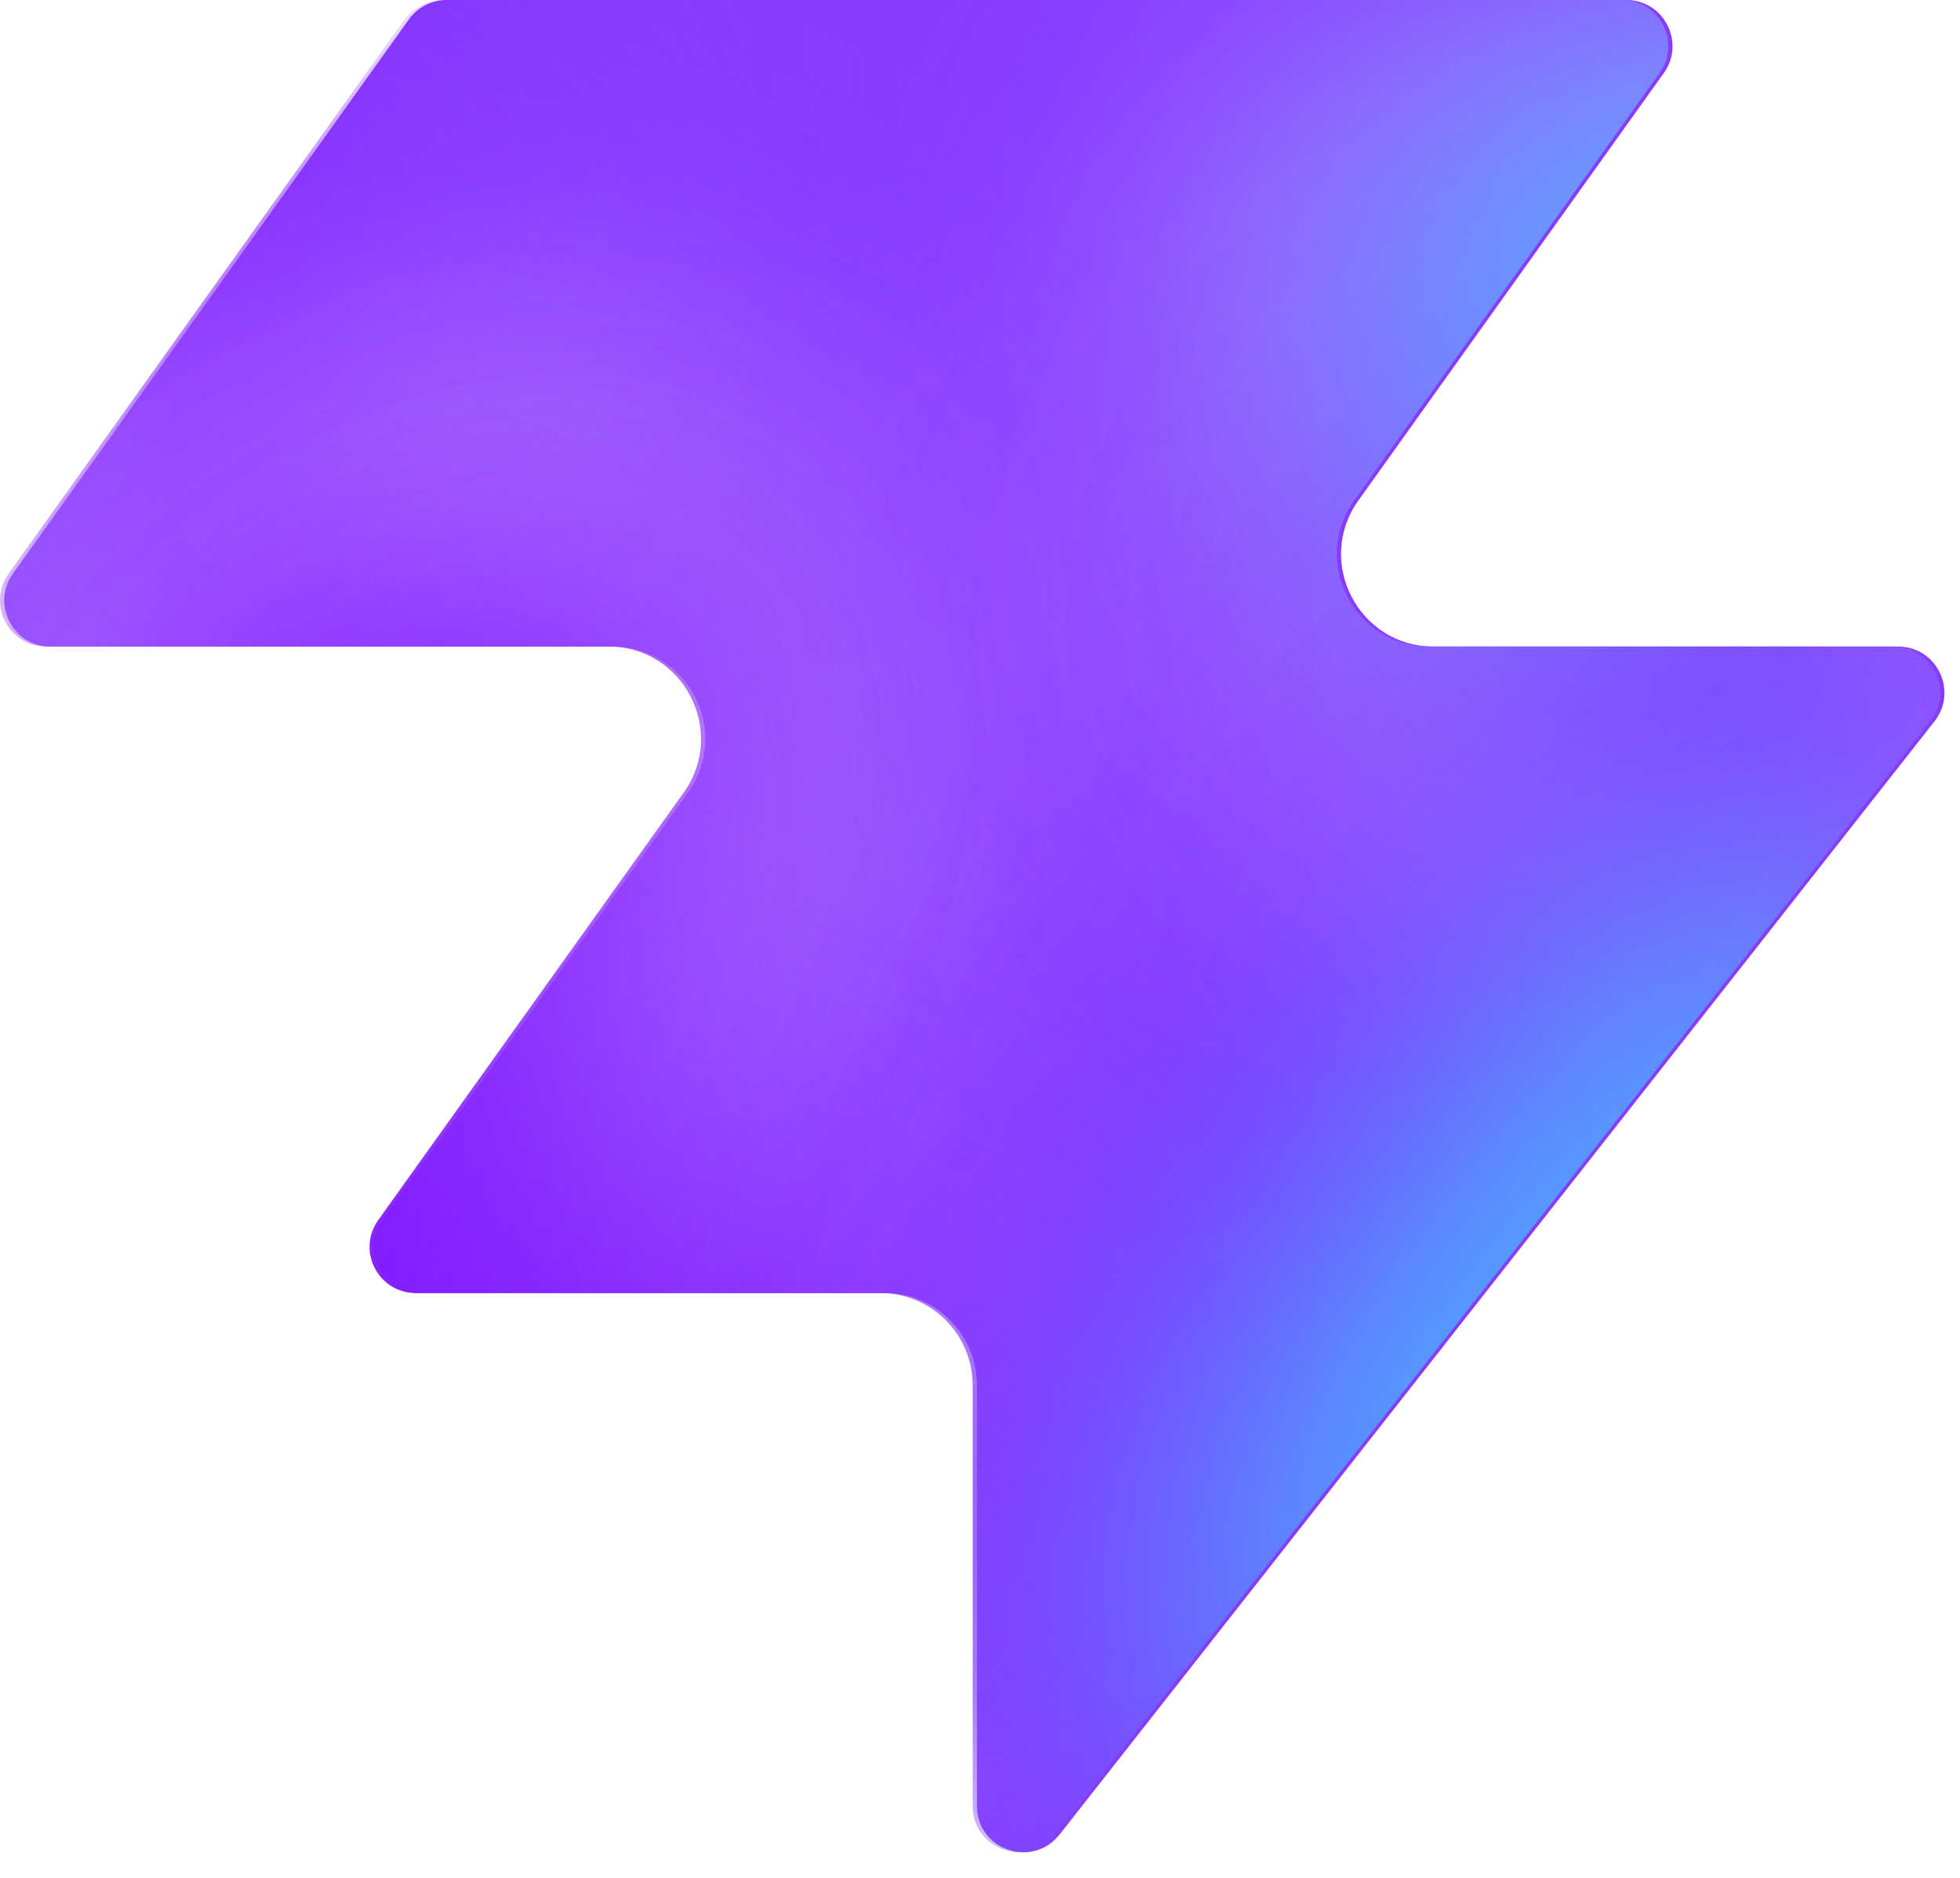
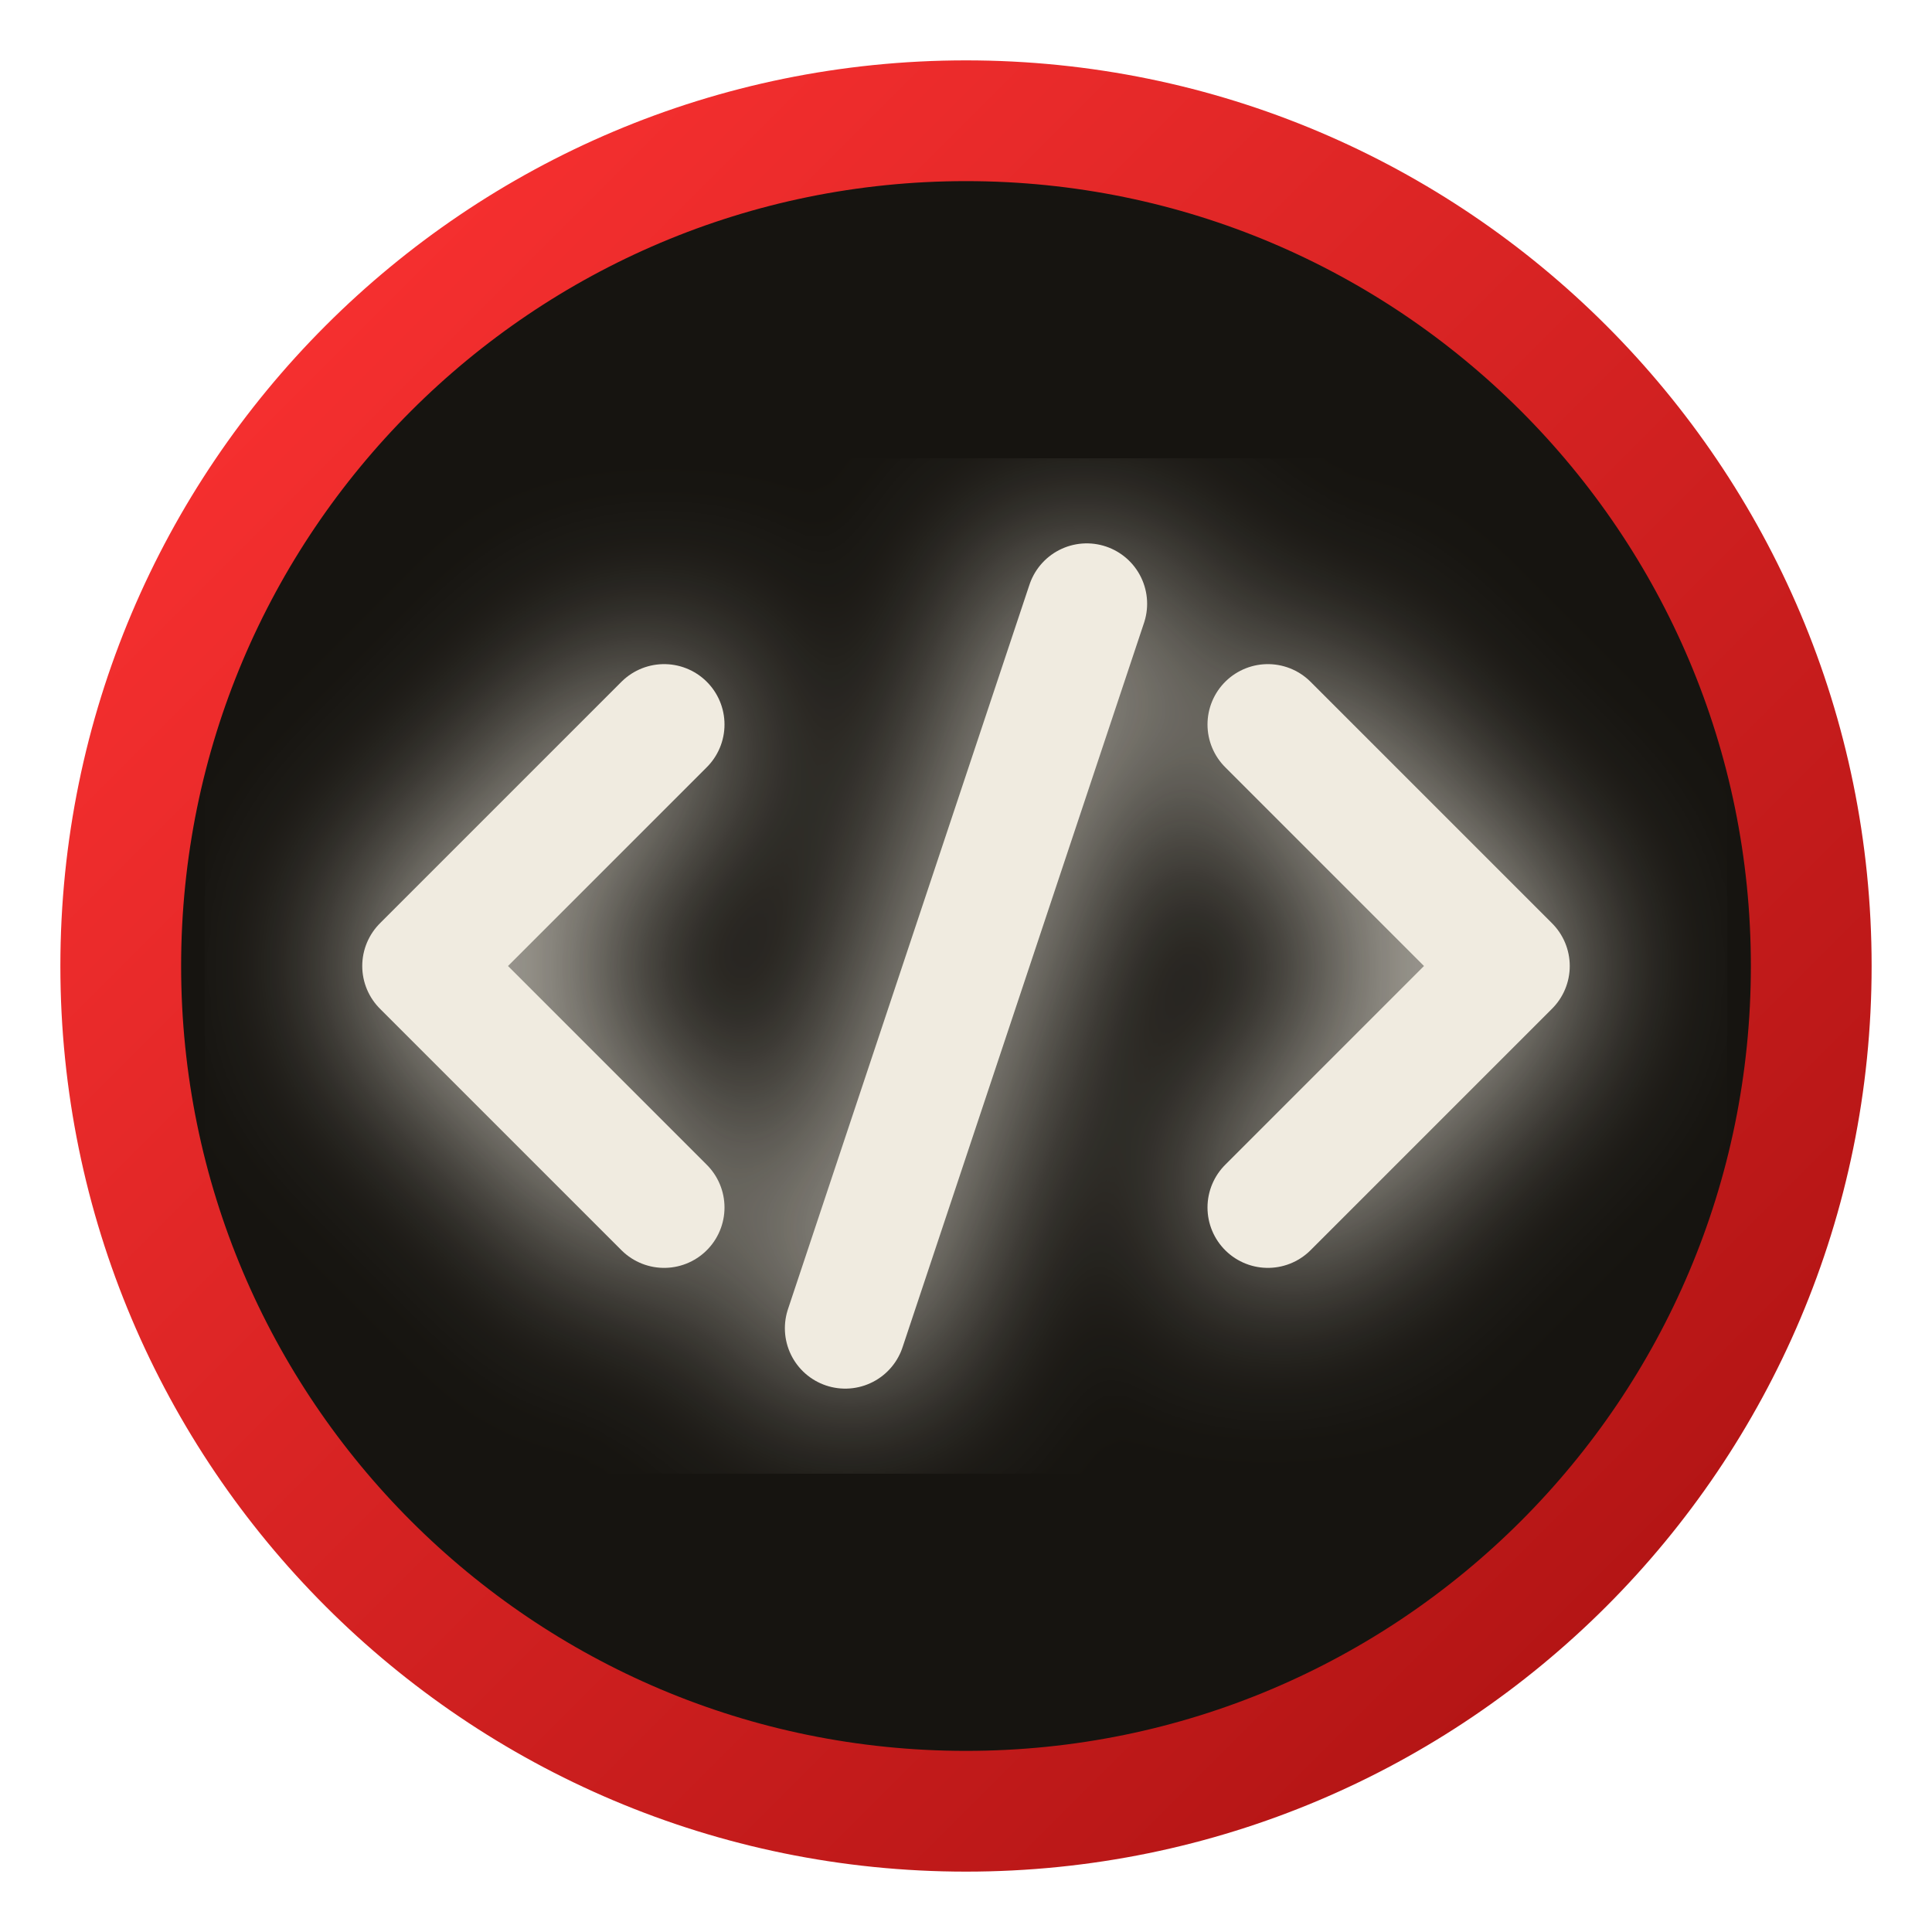
- <svg xmlns="http://www.w3.org/2000/svg" width="48" height="46" fill="none" viewBox="0 0 48 46">
-   <path fill="#863bff" d="M25.946 44.938c-.664.845-2.021.375-2.021-.698V33.937a2.26 2.26 0 0 0-2.262-2.262H10.287c-.92 0-1.456-1.04-.92-1.788l7.48-10.471c1.07-1.497 0-3.578-1.842-3.578H1.237c-.92 0-1.456-1.04-.92-1.788L10.013.474c.214-.297.556-.474.92-.474h28.894c.92 0 1.456 1.04.92 1.788l-7.48 10.471c-1.07 1.498 0 3.579 1.842 3.579h11.377c.943 0 1.473 1.088.89 1.83L25.947 44.94z" style="fill:#863bff;fill:color(display-p3 .525 .23 1);fill-opacity:1" />
-   <mask id="a" width="48" height="46" x="0" y="0" maskUnits="userSpaceOnUse" style="mask-type:alpha">
-     <path fill="#000" d="M25.842 44.938c-.664.844-2.021.375-2.021-.698V33.937a2.26 2.26 0 0 0-2.262-2.262H10.183c-.92 0-1.456-1.04-.92-1.788l7.48-10.471c1.07-1.498 0-3.579-1.842-3.579H1.133c-.92 0-1.456-1.04-.92-1.787L9.91.473c.214-.297.556-.474.92-.474h28.894c.92 0 1.456 1.04.92 1.788l-7.48 10.471c-1.07 1.498 0 3.578 1.842 3.578h11.377c.943 0 1.473 1.088.89 1.832L25.843 44.94z" style="fill:#000;fill-opacity:1" />
-   </mask>
-   <g mask="url(#a)">
-     <g filter="url(#b)">
-       <ellipse cx="5.508" cy="14.704" fill="#ede6ff" rx="5.508" ry="14.704" style="fill:#ede6ff;fill:color(display-p3 .927 .903 1);fill-opacity:1" transform="matrix(.00324 1 1 -.00324 -4.47 31.516)" />
-     </g>
-     <g filter="url(#c)">
-       <ellipse cx="10.399" cy="29.851" fill="#ede6ff" rx="10.399" ry="29.851" style="fill:#ede6ff;fill:color(display-p3 .927 .903 1);fill-opacity:1" transform="matrix(.00324 1 1 -.00324 -39.328 7.883)" />
-     </g>
-     <g filter="url(#d)">
-       <ellipse cx="5.508" cy="30.487" fill="#7e14ff" rx="5.508" ry="30.487" style="fill:#7e14ff;fill:color(display-p3 .492 .077 1);fill-opacity:1" transform="rotate(89.814 -25.913 -14.639)scale(1 -1)" />
-     </g>
-     <g filter="url(#e)">
-       <ellipse cx="5.508" cy="30.599" fill="#7e14ff" rx="5.508" ry="30.599" style="fill:#7e14ff;fill:color(display-p3 .492 .077 1);fill-opacity:1" transform="rotate(89.814 -32.644 -3.334)scale(1 -1)" />
-     </g>
-     <g filter="url(#f)">
-       <ellipse cx="5.508" cy="30.599" fill="#7e14ff" rx="5.508" ry="30.599" style="fill:#7e14ff;fill:color(display-p3 .492 .077 1);fill-opacity:1" transform="matrix(.00324 1 1 -.00324 -34.34 30.47)" />
-     </g>
-     <g filter="url(#g)">
-       <ellipse cx="14.072" cy="22.078" fill="#ede6ff" rx="14.072" ry="22.078" style="fill:#ede6ff;fill:color(display-p3 .927 .903 1);fill-opacity:1" transform="rotate(93.35 24.506 48.493)scale(-1 1)" />
-     </g>
-     <g filter="url(#h)">
-       <ellipse cx="3.47" cy="21.501" fill="#7e14ff" rx="3.47" ry="21.501" style="fill:#7e14ff;fill:color(display-p3 .492 .077 1);fill-opacity:1" transform="rotate(89.009 28.708 47.59)scale(-1 1)" />
-     </g>
-     <g filter="url(#i)">
-       <ellipse cx="3.47" cy="21.501" fill="#7e14ff" rx="3.47" ry="21.501" style="fill:#7e14ff;fill:color(display-p3 .492 .077 1);fill-opacity:1" transform="rotate(89.009 28.708 47.59)scale(-1 1)" />
-     </g>
-     <g filter="url(#j)">
-       <ellipse cx=".387" cy="8.972" fill="#7e14ff" rx="4.407" ry="29.108" style="fill:#7e14ff;fill:color(display-p3 .492 .077 1);fill-opacity:1" transform="rotate(39.51 .387 8.972)" />
-     </g>
-     <g filter="url(#k)">
-       <ellipse cx="47.523" cy="-6.092" fill="#7e14ff" rx="4.407" ry="29.108" style="fill:#7e14ff;fill:color(display-p3 .492 .077 1);fill-opacity:1" transform="rotate(37.892 47.523 -6.092)" />
-     </g>
-     <g filter="url(#l)">
-       <ellipse cx="41.412" cy="6.333" fill="#47bfff" rx="5.971" ry="9.665" style="fill:#47bfff;fill:color(display-p3 .28 .748 1);fill-opacity:1" transform="rotate(37.892 41.412 6.333)" />
-     </g>
-     <g filter="url(#m)">
-       <ellipse cx="-1.879" cy="38.332" fill="#7e14ff" rx="4.407" ry="29.108" style="fill:#7e14ff;fill:color(display-p3 .492 .077 1);fill-opacity:1" transform="rotate(37.892 -1.88 38.332)" />
-     </g>
-     <g filter="url(#n)">
-       <ellipse cx="-1.879" cy="38.332" fill="#7e14ff" rx="4.407" ry="29.108" style="fill:#7e14ff;fill:color(display-p3 .492 .077 1);fill-opacity:1" transform="rotate(37.892 -1.88 38.332)" />
-     </g>
-     <g filter="url(#o)">
-       <ellipse cx="35.651" cy="29.907" fill="#7e14ff" rx="4.407" ry="29.108" style="fill:#7e14ff;fill:color(display-p3 .492 .077 1);fill-opacity:1" transform="rotate(37.892 35.651 29.907)" />
-     </g>
-     <g filter="url(#p)">
-       <ellipse cx="38.418" cy="32.4" fill="#47bfff" rx="5.971" ry="15.297" style="fill:#47bfff;fill:color(display-p3 .28 .748 1);fill-opacity:1" transform="rotate(37.892 38.418 32.4)" />
-     </g>
-   </g>
+ <svg xmlns="http://www.w3.org/2000/svg" viewBox="0 0 32 32" fill="none">
  <defs>
-     <filter id="b" width="60.045" height="41.654" x="-19.77" y="16.149" color-interpolation-filters="sRGB" filterUnits="userSpaceOnUse">
-       <feFlood flood-opacity="0" result="BackgroundImageFix" />
-       <feBlend in="SourceGraphic" in2="BackgroundImageFix" result="shape" />
-       <feGaussianBlur result="effect1_foregroundBlur_2002_17158" stdDeviation="7.659" />
-     </filter>
-     <filter id="c" width="90.34" height="51.437" x="-54.613" y="-7.533" color-interpolation-filters="sRGB" filterUnits="userSpaceOnUse">
-       <feFlood flood-opacity="0" result="BackgroundImageFix" />
-       <feBlend in="SourceGraphic" in2="BackgroundImageFix" result="shape" />
-       <feGaussianBlur result="effect1_foregroundBlur_2002_17158" stdDeviation="7.659" />
-     </filter>
-     <filter id="d" width="79.355" height="29.4" x="-49.64" y="2.03" color-interpolation-filters="sRGB" filterUnits="userSpaceOnUse">
-       <feFlood flood-opacity="0" result="BackgroundImageFix" />
-       <feBlend in="SourceGraphic" in2="BackgroundImageFix" result="shape" />
-       <feGaussianBlur result="effect1_foregroundBlur_2002_17158" stdDeviation="4.596" />
-     </filter>
-     <filter id="e" width="79.579" height="29.4" x="-45.045" y="20.029" color-interpolation-filters="sRGB" filterUnits="userSpaceOnUse">
-       <feFlood flood-opacity="0" result="BackgroundImageFix" />
-       <feBlend in="SourceGraphic" in2="BackgroundImageFix" result="shape" />
-       <feGaussianBlur result="effect1_foregroundBlur_2002_17158" stdDeviation="4.596" />
-     </filter>
-     <filter id="f" width="79.579" height="29.4" x="-43.513" y="21.178" color-interpolation-filters="sRGB" filterUnits="userSpaceOnUse">
-       <feFlood flood-opacity="0" result="BackgroundImageFix" />
-       <feBlend in="SourceGraphic" in2="BackgroundImageFix" result="shape" />
-       <feGaussianBlur result="effect1_foregroundBlur_2002_17158" stdDeviation="4.596" />
-     </filter>
-     <filter id="g" width="74.749" height="58.852" x="15.756" y="-17.901" color-interpolation-filters="sRGB" filterUnits="userSpaceOnUse">
-       <feFlood flood-opacity="0" result="BackgroundImageFix" />
-       <feBlend in="SourceGraphic" in2="BackgroundImageFix" result="shape" />
-       <feGaussianBlur result="effect1_foregroundBlur_2002_17158" stdDeviation="7.659" />
-     </filter>
-     <filter id="h" width="61.377" height="25.362" x="23.548" y="2.284" color-interpolation-filters="sRGB" filterUnits="userSpaceOnUse">
-       <feFlood flood-opacity="0" result="BackgroundImageFix" />
-       <feBlend in="SourceGraphic" in2="BackgroundImageFix" result="shape" />
-       <feGaussianBlur result="effect1_foregroundBlur_2002_17158" stdDeviation="4.596" />
-     </filter>
-     <filter id="i" width="61.377" height="25.362" x="23.548" y="2.284" color-interpolation-filters="sRGB" filterUnits="userSpaceOnUse">
-       <feFlood flood-opacity="0" result="BackgroundImageFix" />
-       <feBlend in="SourceGraphic" in2="BackgroundImageFix" result="shape" />
-       <feGaussianBlur result="effect1_foregroundBlur_2002_17158" stdDeviation="4.596" />
-     </filter>
-     <filter id="j" width="56.045" height="63.649" x="-27.636" y="-22.853" color-interpolation-filters="sRGB" filterUnits="userSpaceOnUse">
-       <feFlood flood-opacity="0" result="BackgroundImageFix" />
-       <feBlend in="SourceGraphic" in2="BackgroundImageFix" result="shape" />
-       <feGaussianBlur result="effect1_foregroundBlur_2002_17158" stdDeviation="4.596" />
-     </filter>
-     <filter id="k" width="54.814" height="64.646" x="20.116" y="-38.415" color-interpolation-filters="sRGB" filterUnits="userSpaceOnUse">
-       <feFlood flood-opacity="0" result="BackgroundImageFix" />
-       <feBlend in="SourceGraphic" in2="BackgroundImageFix" result="shape" />
-       <feGaussianBlur result="effect1_foregroundBlur_2002_17158" stdDeviation="4.596" />
-     </filter>
-     <filter id="l" width="33.541" height="35.313" x="24.641" y="-11.323" color-interpolation-filters="sRGB" filterUnits="userSpaceOnUse">
-       <feFlood flood-opacity="0" result="BackgroundImageFix" />
-       <feBlend in="SourceGraphic" in2="BackgroundImageFix" result="shape" />
-       <feGaussianBlur result="effect1_foregroundBlur_2002_17158" stdDeviation="4.596" />
-     </filter>
-     <filter id="m" width="54.814" height="64.646" x="-29.286" y="6.009" color-interpolation-filters="sRGB" filterUnits="userSpaceOnUse">
-       <feFlood flood-opacity="0" result="BackgroundImageFix" />
-       <feBlend in="SourceGraphic" in2="BackgroundImageFix" result="shape" />
-       <feGaussianBlur result="effect1_foregroundBlur_2002_17158" stdDeviation="4.596" />
-     </filter>
-     <filter id="n" width="54.814" height="64.646" x="-29.286" y="6.009" color-interpolation-filters="sRGB" filterUnits="userSpaceOnUse">
-       <feFlood flood-opacity="0" result="BackgroundImageFix" />
-       <feBlend in="SourceGraphic" in2="BackgroundImageFix" result="shape" />
-       <feGaussianBlur result="effect1_foregroundBlur_2002_17158" stdDeviation="4.596" />
-     </filter>
-     <filter id="o" width="54.814" height="64.646" x="8.244" y="-2.416" color-interpolation-filters="sRGB" filterUnits="userSpaceOnUse">
-       <feFlood flood-opacity="0" result="BackgroundImageFix" />
-       <feBlend in="SourceGraphic" in2="BackgroundImageFix" result="shape" />
-       <feGaussianBlur result="effect1_foregroundBlur_2002_17158" stdDeviation="4.596" />
-     </filter>
-     <filter id="p" width="39.409" height="43.623" x="18.713" y="10.588" color-interpolation-filters="sRGB" filterUnits="userSpaceOnUse">
-       <feFlood flood-opacity="0" result="BackgroundImageFix" />
-       <feBlend in="SourceGraphic" in2="BackgroundImageFix" result="shape" />
-       <feGaussianBlur result="effect1_foregroundBlur_2002_17158" stdDeviation="4.596" />
+     <linearGradient id="grad" x1="0%" y1="0%" x2="100%" y2="100%">
+       <stop offset="0%" stop-color="#ff3333" />
+       <stop offset="100%" stop-color="#aa1111" />
+     </linearGradient>
+     <filter id="glow" x="-20%" y="-20%" width="140%" height="140%">
+       <feGaussianBlur stdDeviation="1.5" result="blur" />
+       <feComposite in="SourceGraphic" in2="blur" operator="over" />
    </filter>
  </defs>
+   <circle cx="16" cy="16" r="14" stroke="url(#grad)" stroke-width="2" fill="#161410" />
+   <path d="M11 12L7 16L11 20M21 12L25 16L21 20M14 22L18 10" stroke="#f0ebe0" stroke-width="2" stroke-linecap="round" stroke-linejoin="round" filter="url(#glow)" />
</svg>
